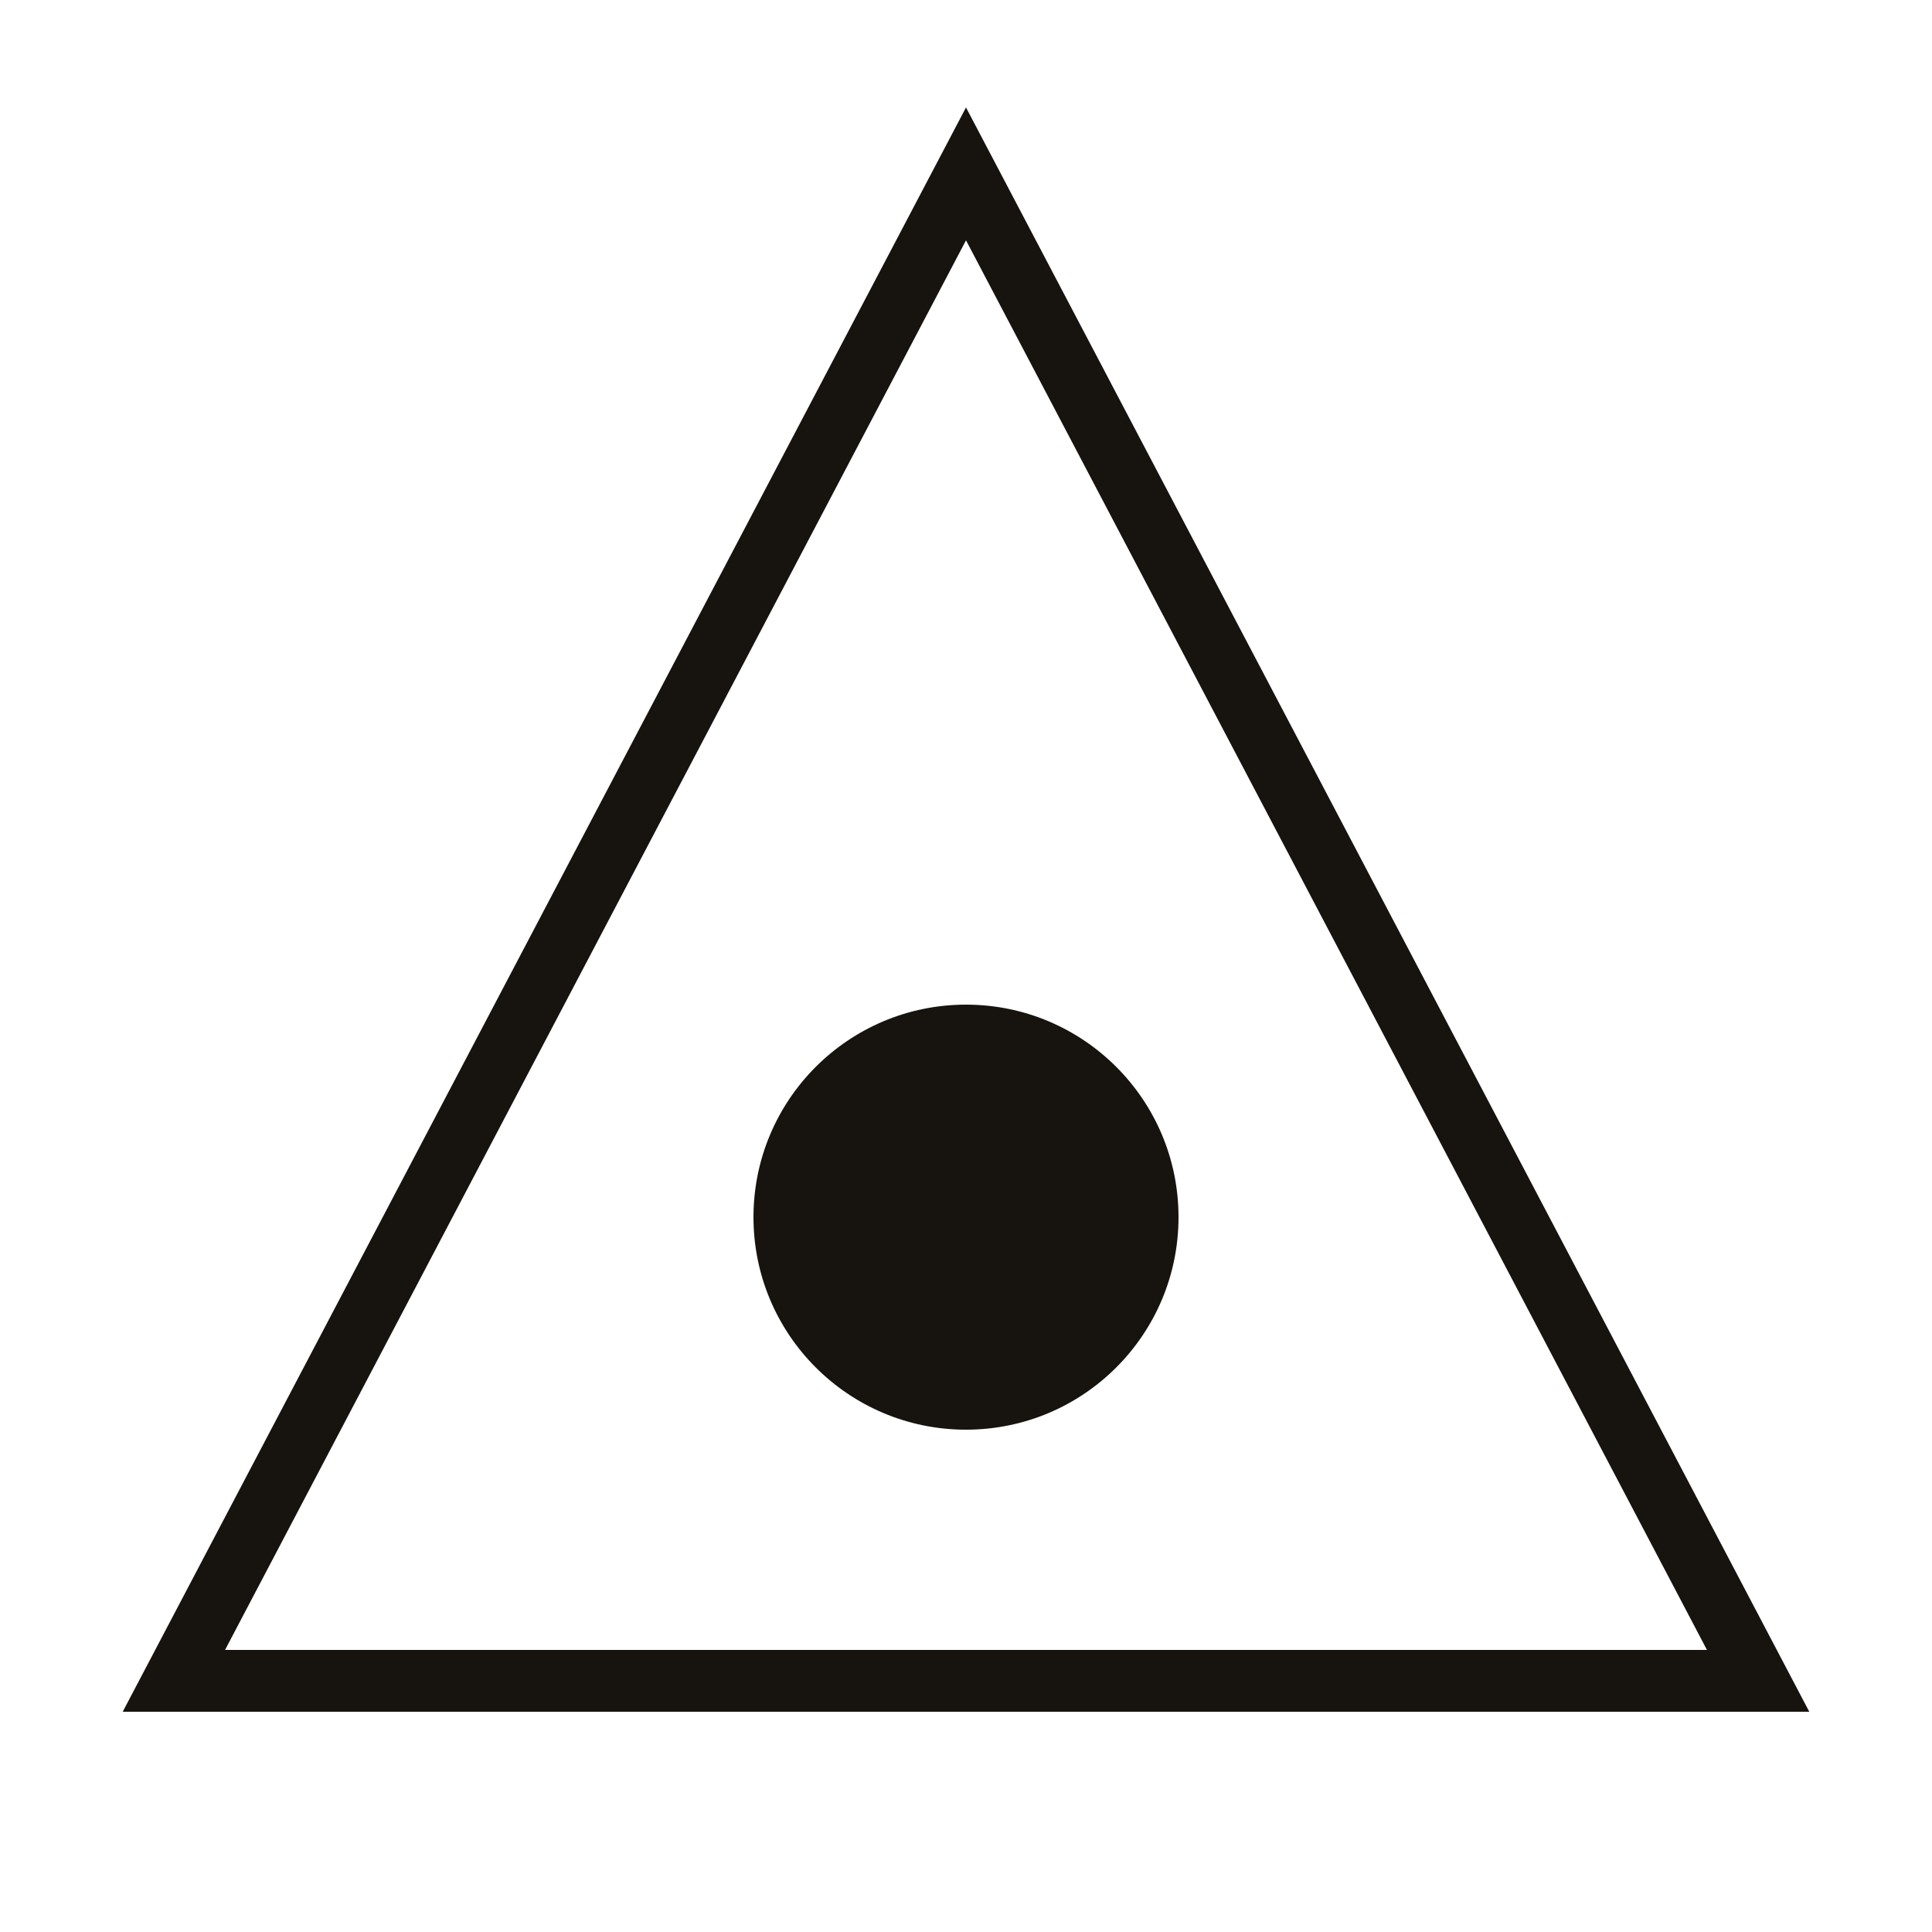
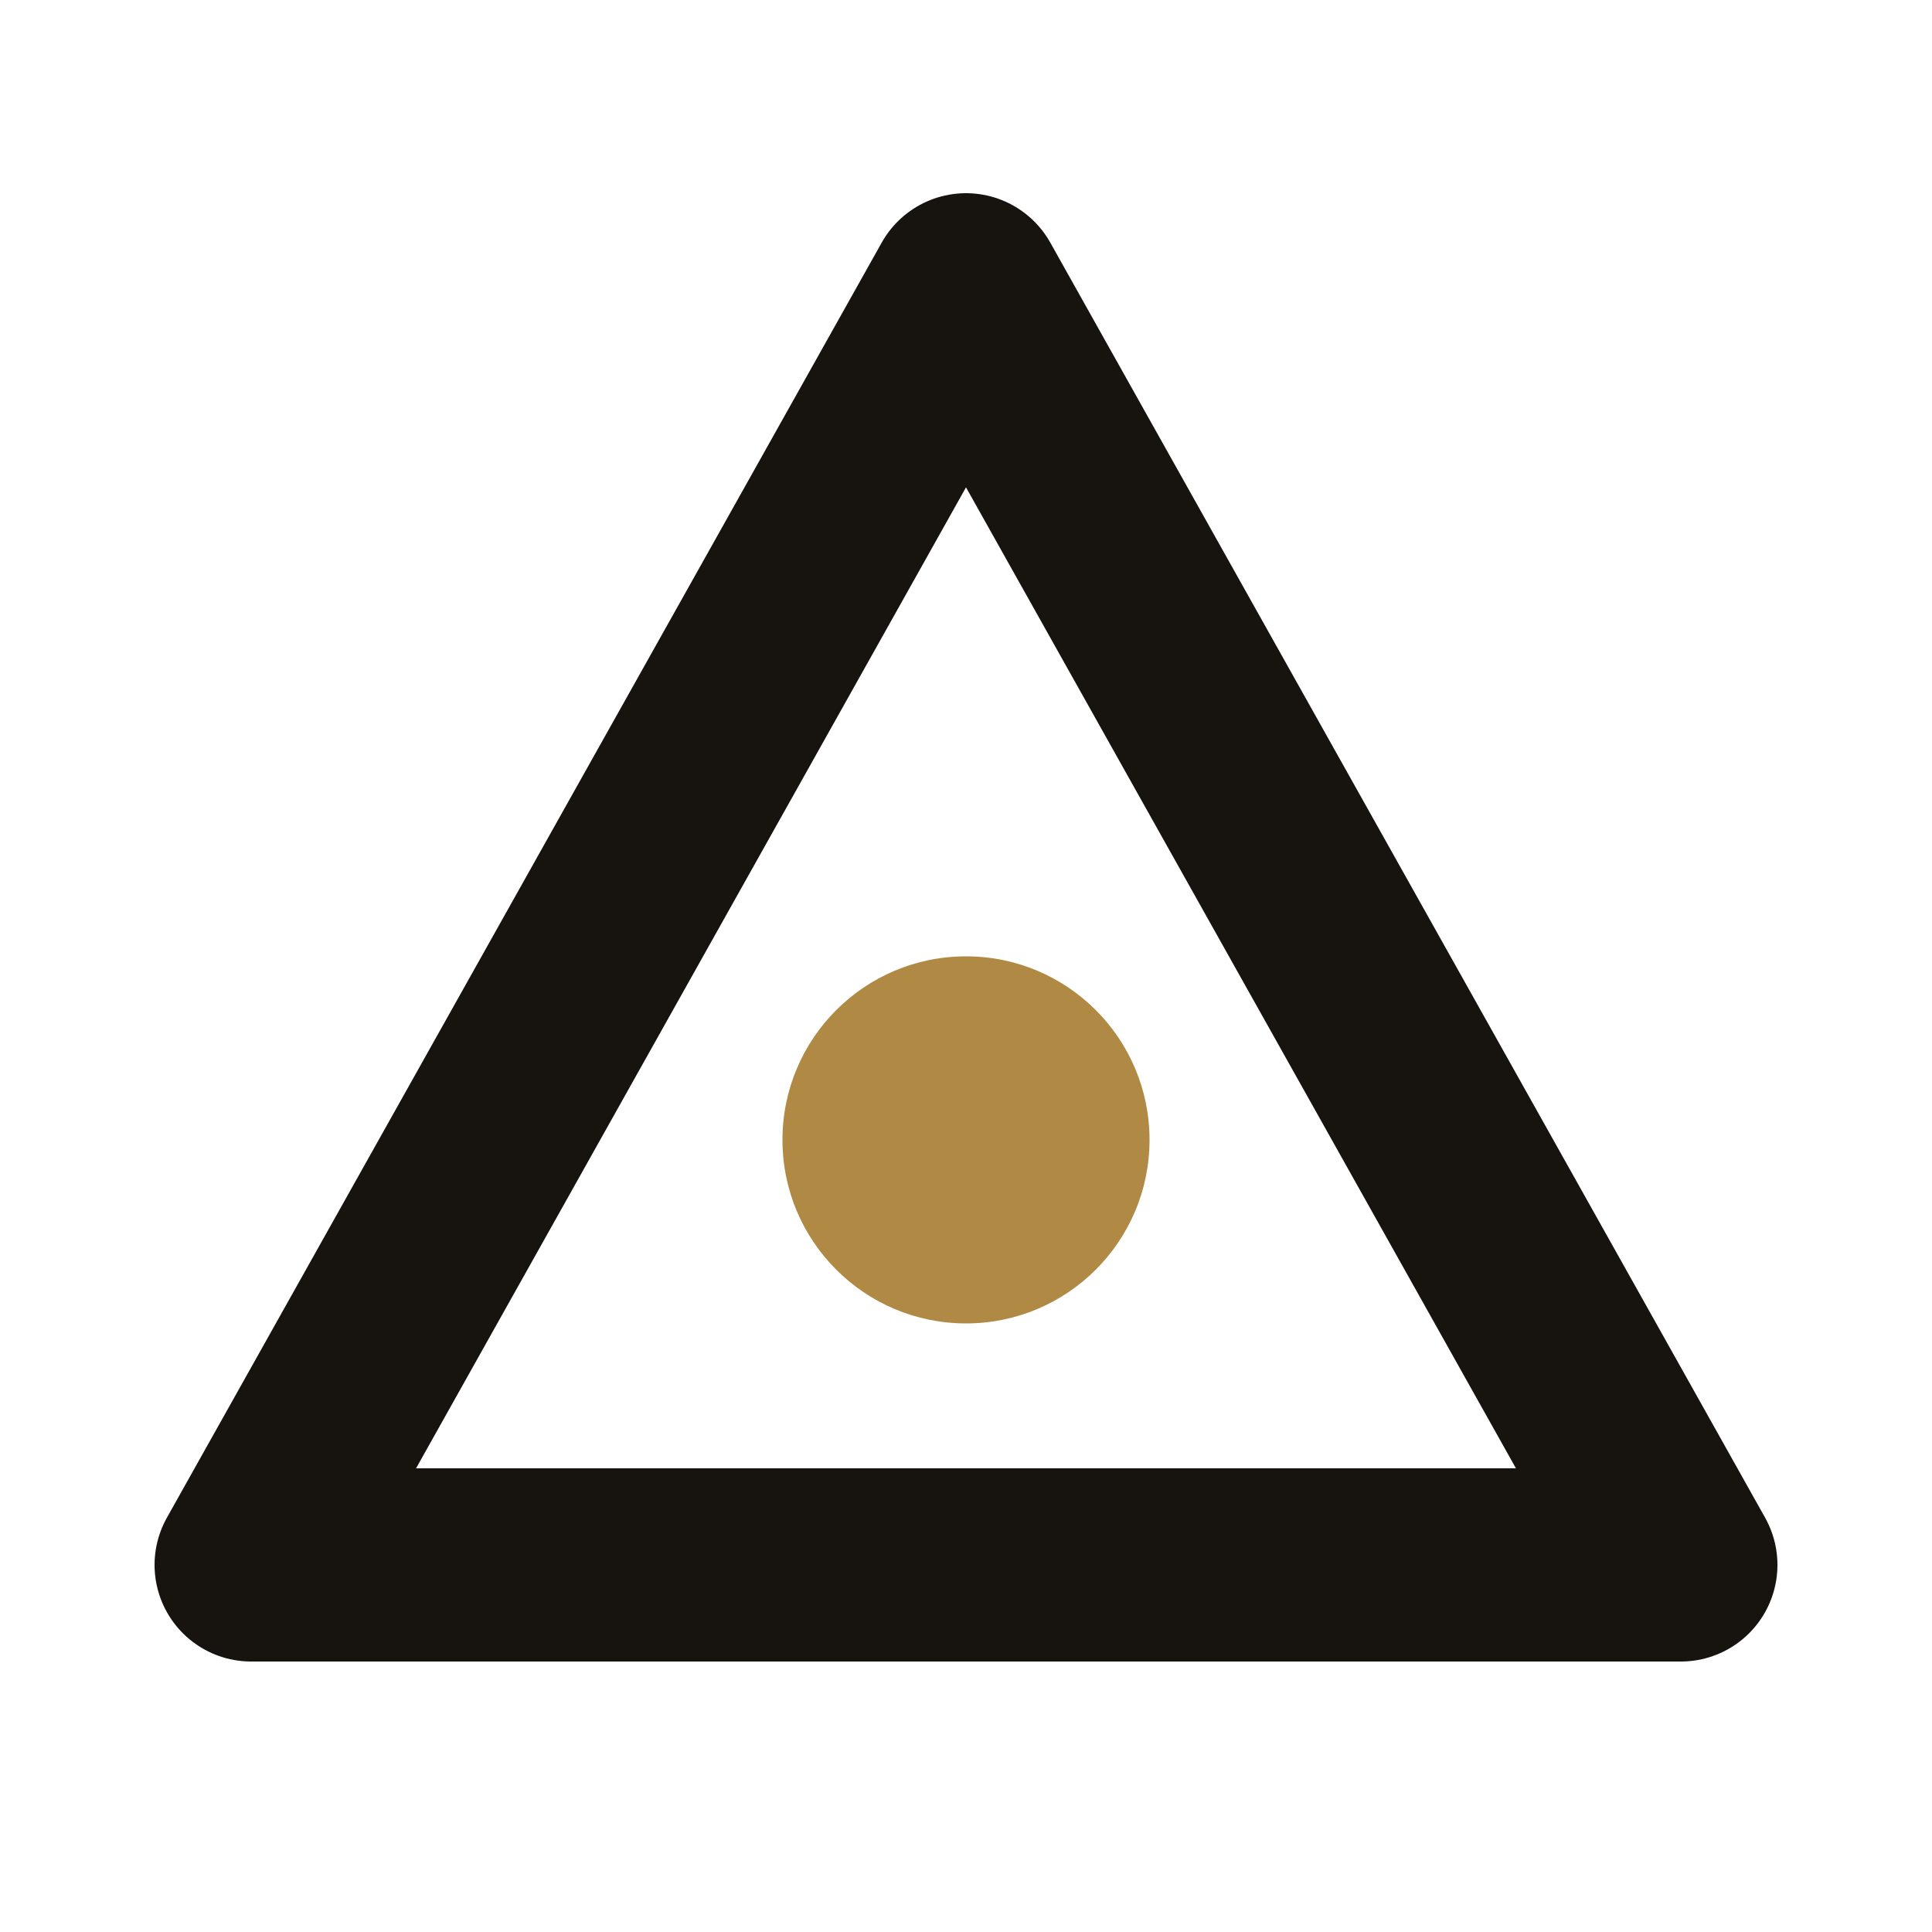
- <svg xmlns="http://www.w3.org/2000/svg" viewBox="0 0 100 100" width="100" height="100" fill="none" color="#17140f">
-   <path d="M50 9 L91 87 L9 87 Z" fill="none" stroke="currentColor" stroke-width="3.2" stroke-linejoin="miter" />
-   <circle cx="50" cy="63" r="11" fill="currentColor" />
+ <svg xmlns="http://www.w3.org/2000/svg" viewBox="0 0 100 100" width="100" height="100">
+   <path d="M50 15 L87 81 L13 81 Z" fill="none" stroke="#17140f" stroke-width="10" stroke-linejoin="round" />
+   <circle cx="50" cy="59" r="9.5" fill="#b08a45" />
</svg>
